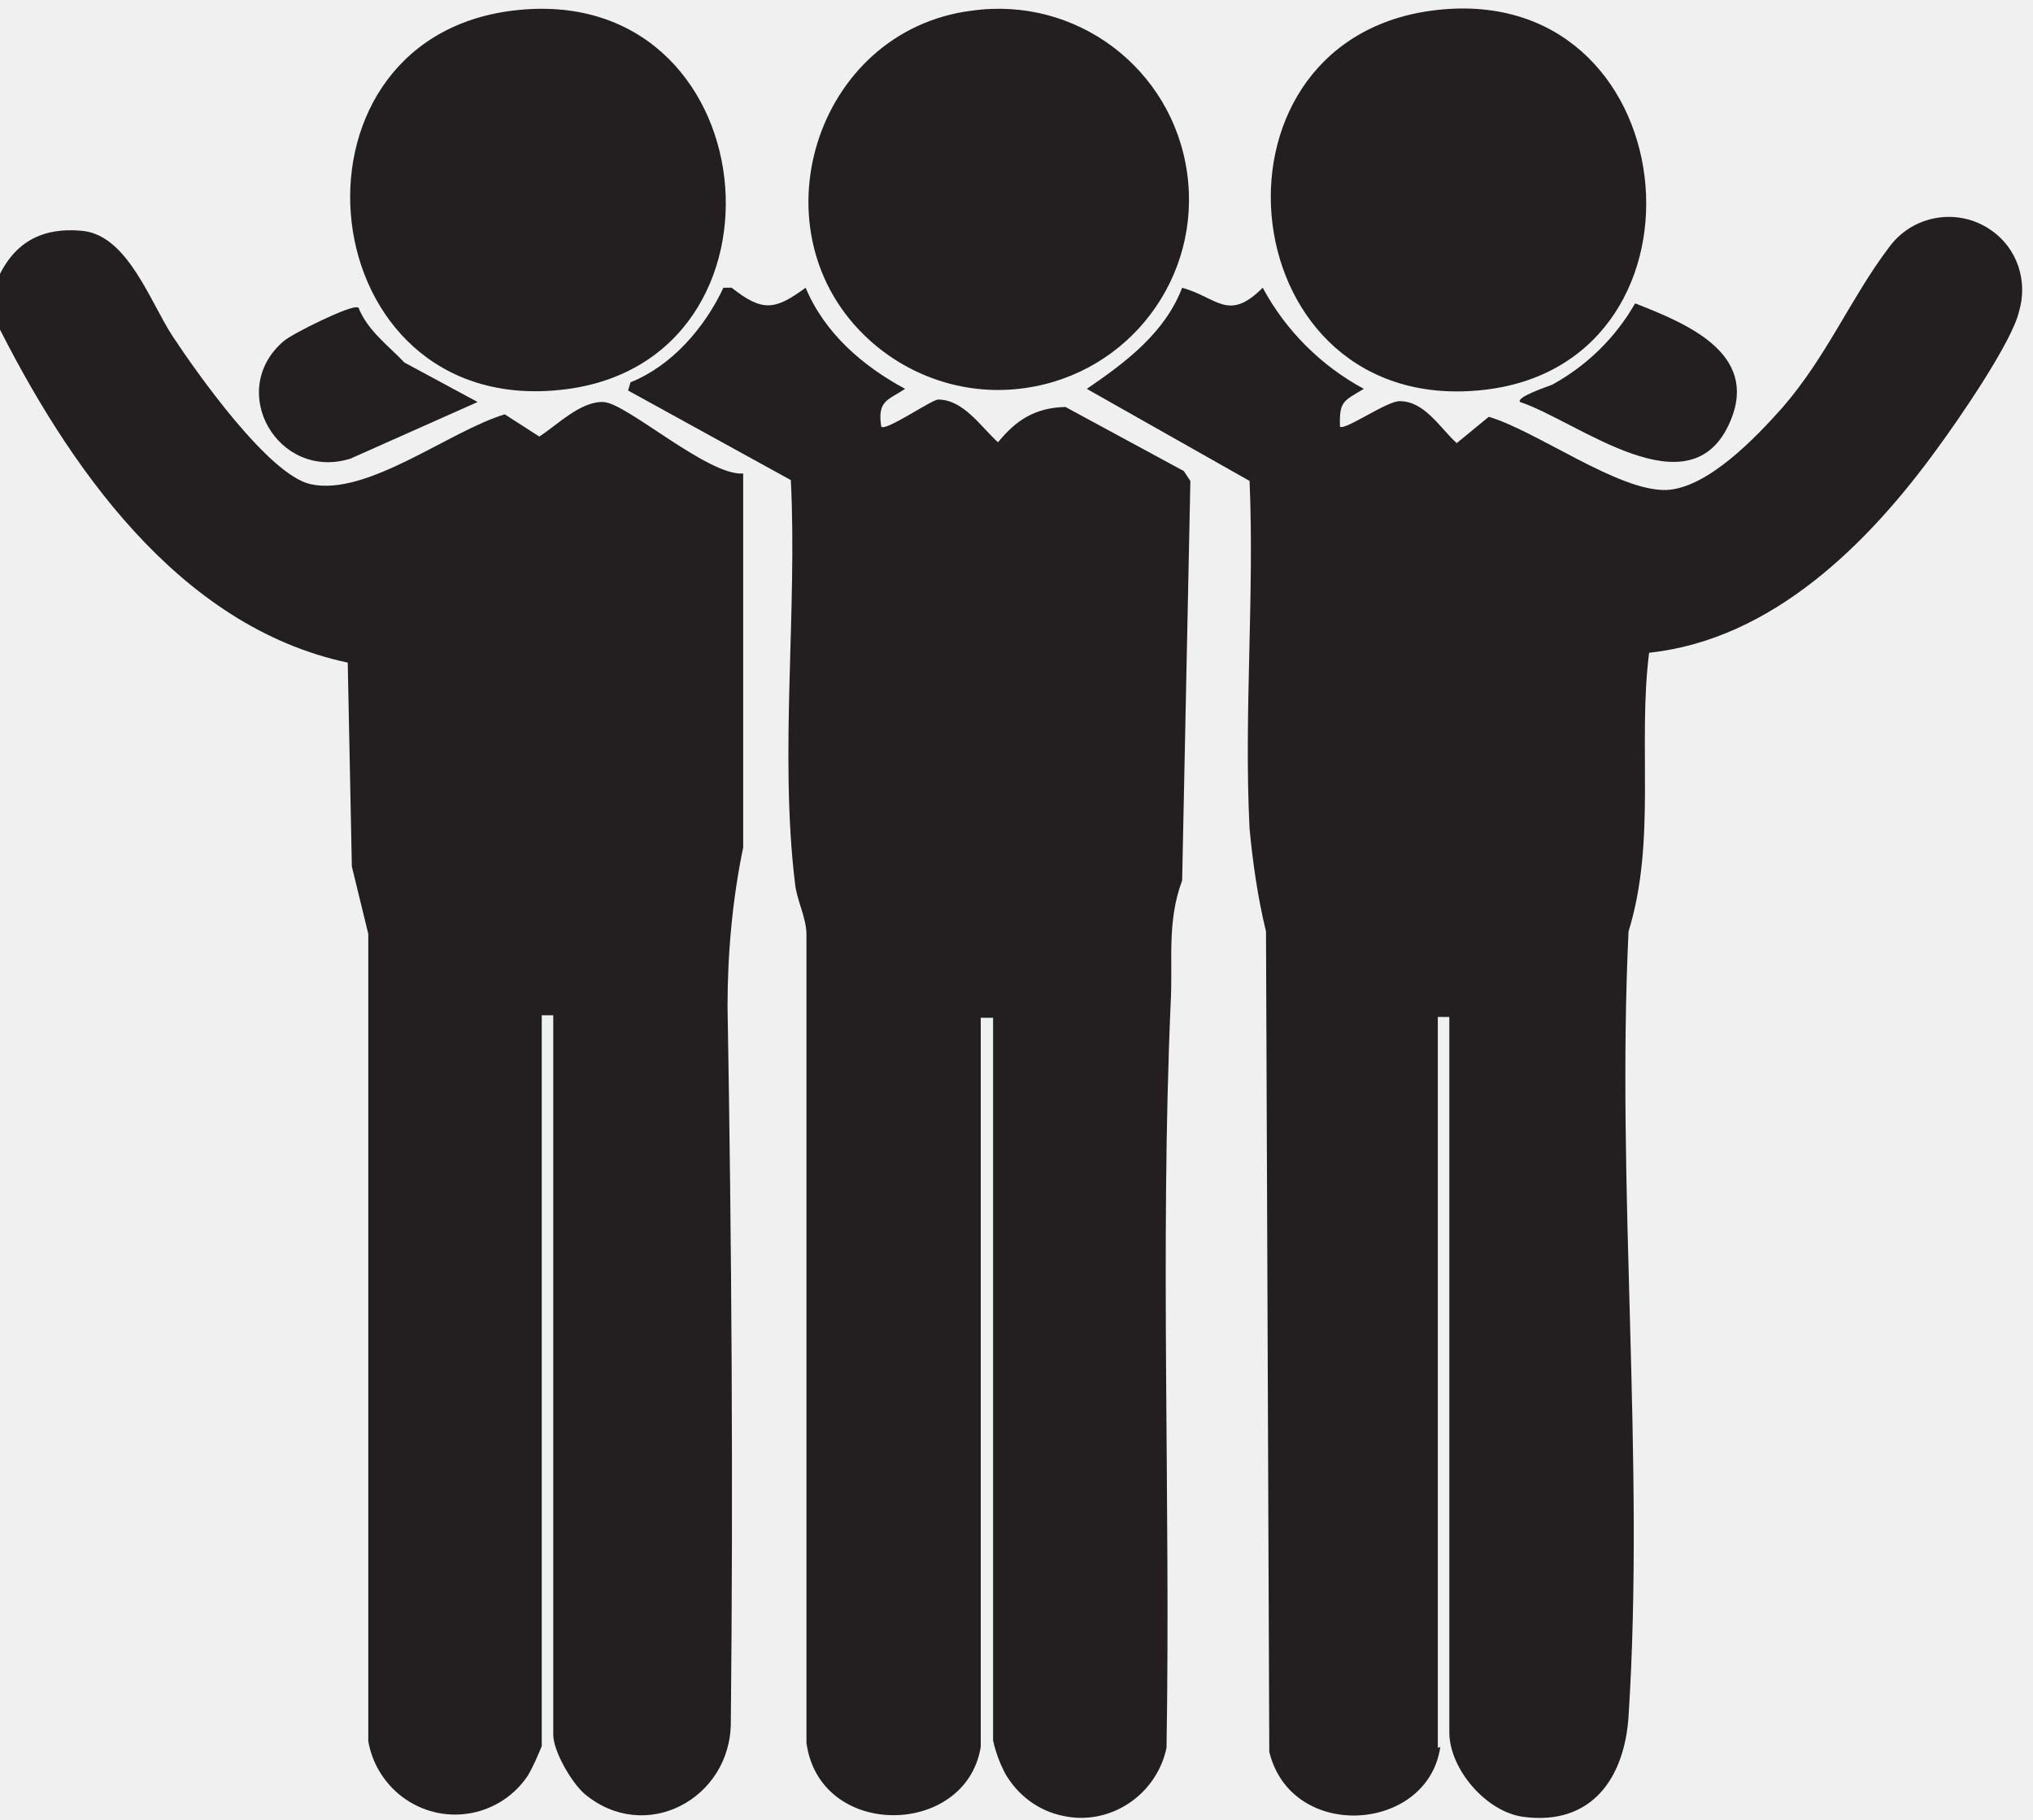
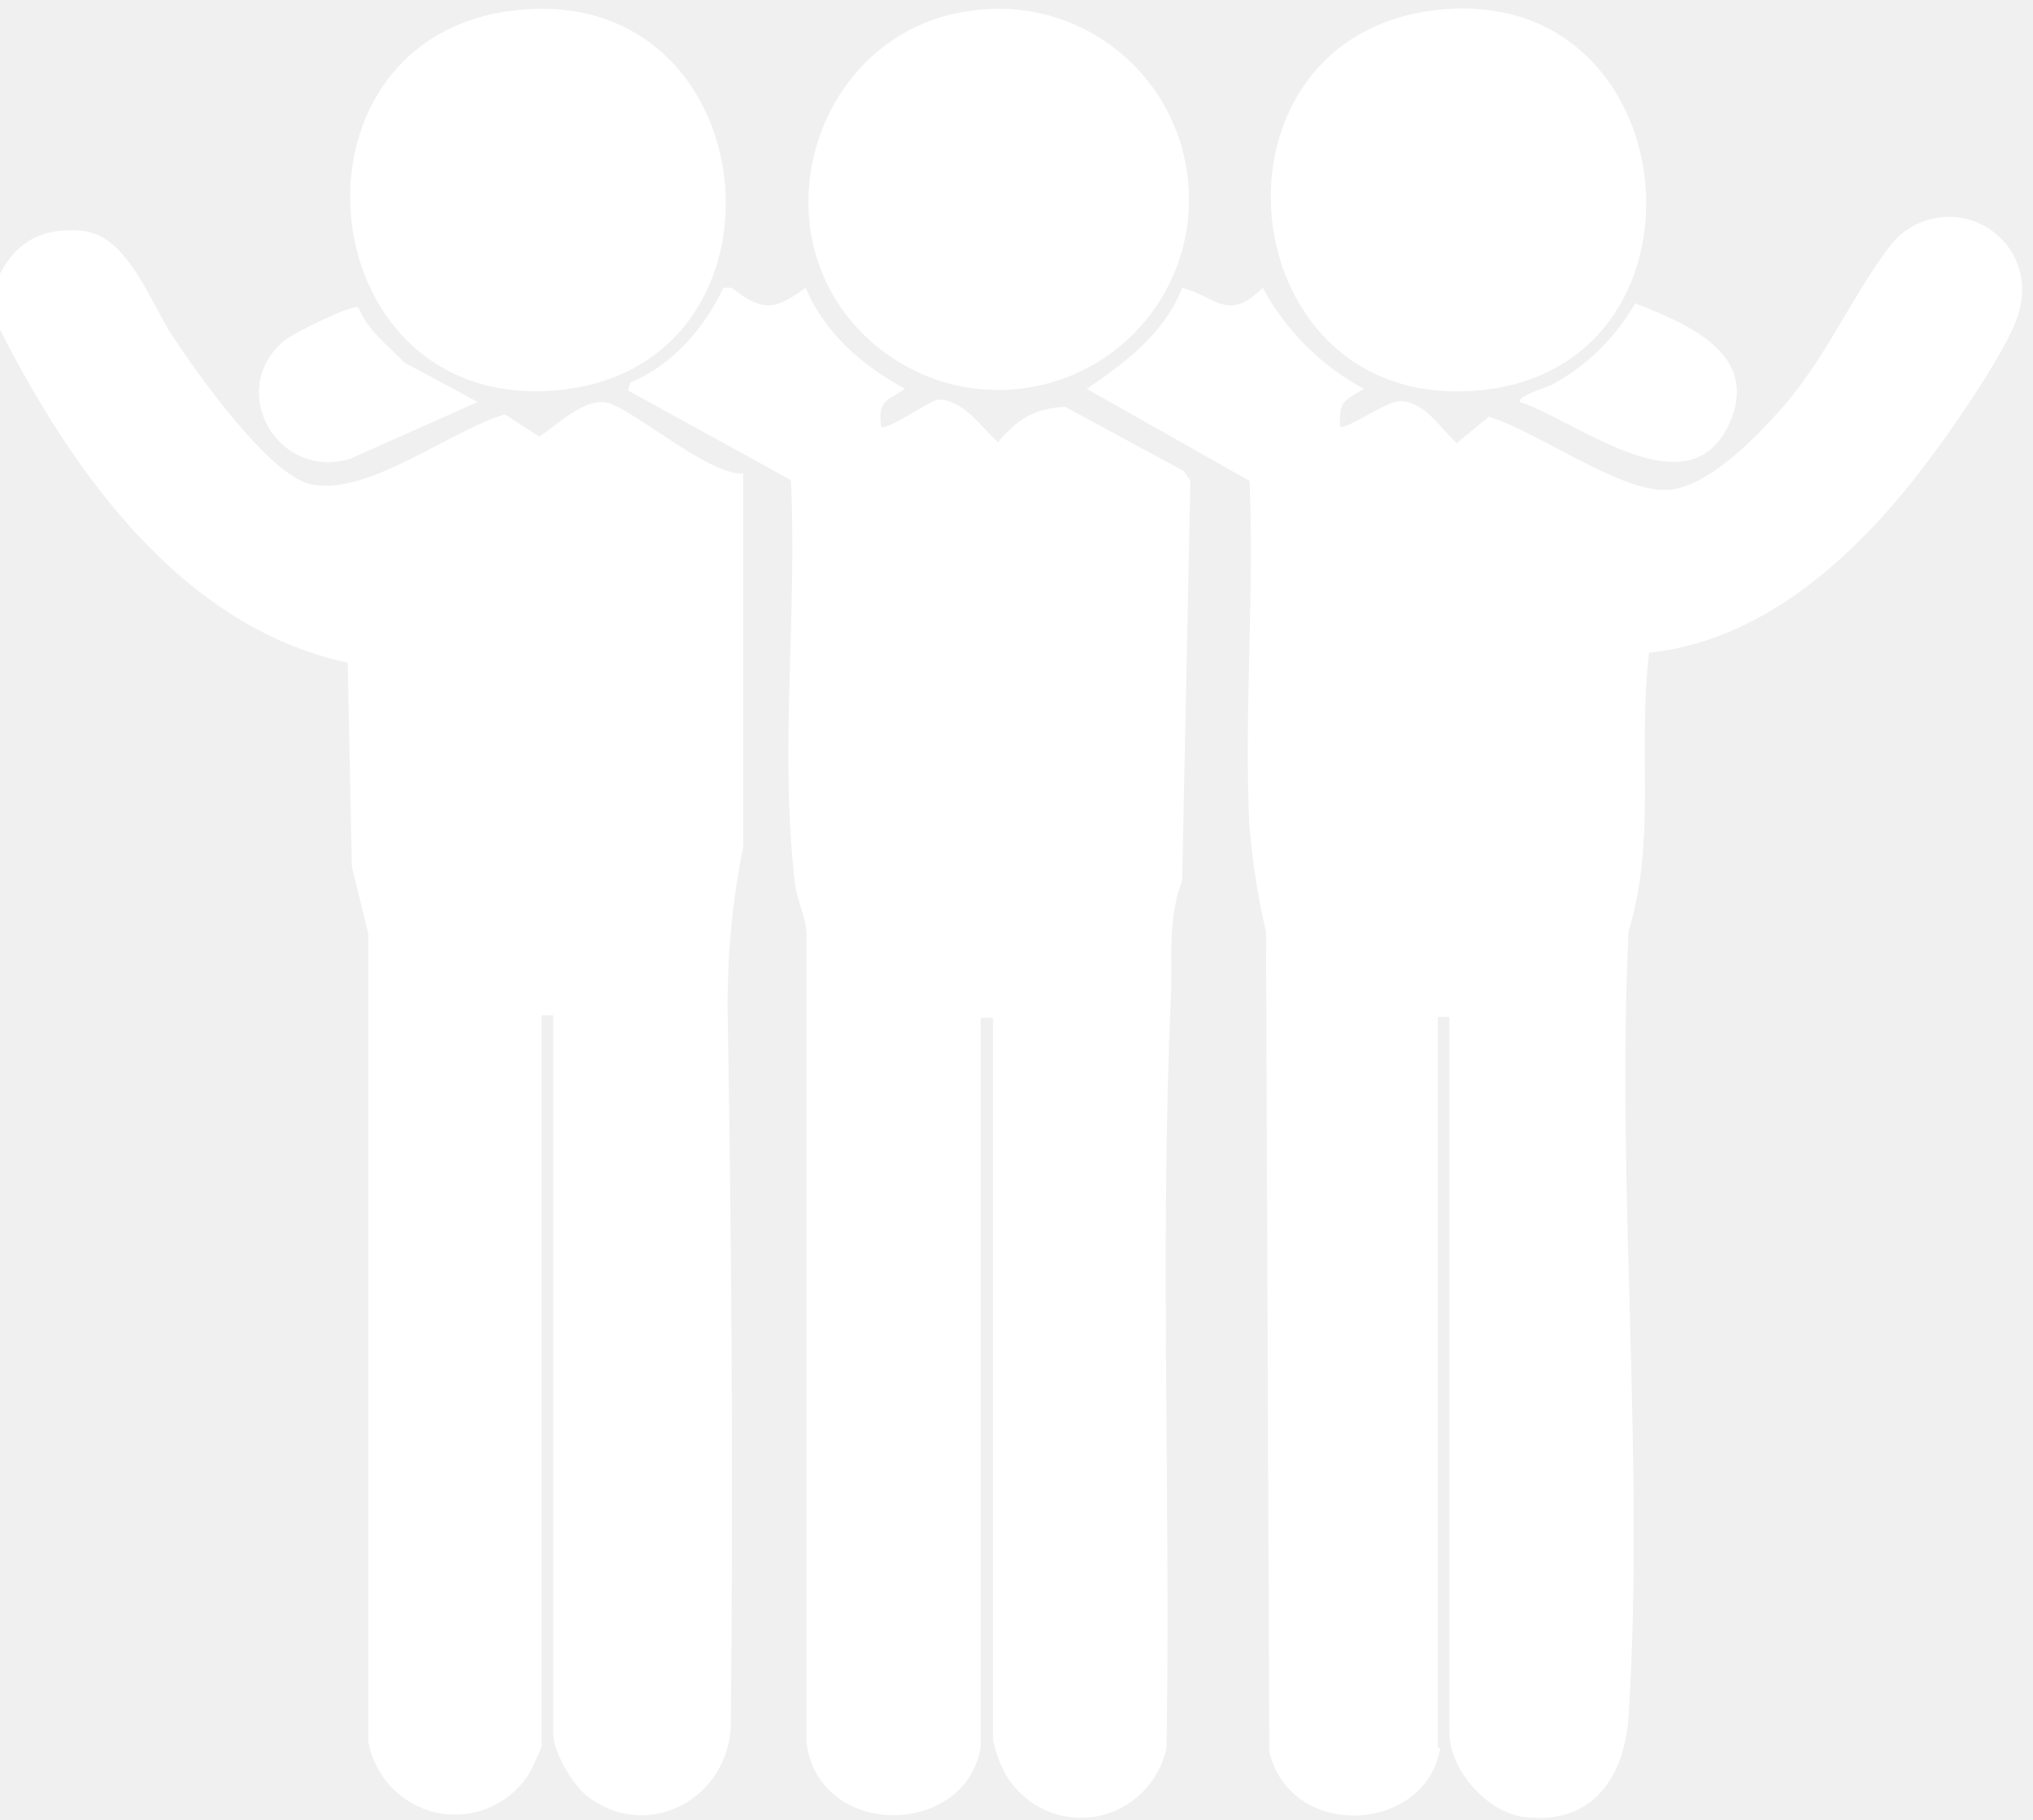
<svg xmlns="http://www.w3.org/2000/svg" id="Layer_1" version="1.1" viewBox="0 0 247.3 221.3">
  <defs>
    <style>
      .st0 {
-         fill: #231f20;
+         fill: #fff;
      }
    </style>
  </defs>
  <g id="Group_1635">
-     <path id="Path_77703" class="st0" d="M-.7,34.9c1.9-5,5.3-7.4,10.9-6.8,5.4.7,8.1,8.7,10.8,12.8,2.9,4.4,11.7,16.9,16.8,18,6.9,1.5,16.9-6.5,23.6-8.5l4.2,2.7c2.2-1.4,5-4.3,7.8-4.2,2.8.1,12.7,9,17,8.7v45.5c-1.3,6.3-1.9,12.8-1.9,19.3.5,29,.7,58.1.4,87.1,0,9.3-10.4,14.9-17.8,8.7-1.6-1.4-3.8-5.2-3.8-7.2v-87.5h-1.4v88.9c-.5,1.2-1,2.4-1.7,3.6-3.3,4.9-9.9,6.2-14.8,2.9-2.4-1.6-4.1-4.2-4.6-7.1v-98.2c0,0-2-8.2-2-8.2l-.5-24.8C21.6,76.2,8.1,56.4-.7,38.7v-3.9Z" />
-     <path id="Path_77704" class="st0" d="M175.2,212.5c-1.5,10.4-18.1,11.6-20.8.6l-.4-99.8c-1-4.1-1.6-8.3-2-12.5-.7-13.9.6-28.4,0-42.3l-19.8-11.2c4.7-3.2,9.5-6.8,11.6-12.3,4.3,1.2,5.6,4.2,9.8,0,2.8,5.2,7.1,9.5,12.3,12.3-2.5,1.5-3,1.5-2.9,4.6.6.5,5.8-3.2,7.3-3.1,3,0,4.9,3.3,6.9,5.1l3.9-3.2c5.8,1.7,15.8,9.1,21.6,8.9,5-.2,10.9-6.4,14.1-10,5.4-6.2,8.3-13.3,12.9-19.4,2.9-4.1,8.5-5,12.5-2.2,3.2,2.2,4.5,6.2,3.4,9.9-.9,3.8-7.4,13.2-9.9,16.6-8.4,11.6-20.1,23.3-35.1,24.9-1.4,11.2.9,22.9-2.5,33.9-1.5,31.3,2,64.4,0,95.5-.5,7.5-4.5,13.3-12.8,12.2-4.5-.6-9-5.8-9-10.3v-87h-1.4v88.9Z" />
-     <path id="Path_77705" class="st0" d="M119.3,212.5c-1.8,11-19.6,11.3-21.2-.5v-98.3c0-2.1-1.2-4.2-1.4-6.3-1.9-15.8.3-33.1-.5-49l-19.8-10.9.3-1c5-2,9-6.6,11.3-11.5h1c3.8,3,5.3,2.7,9,0,2.3,5.5,6.9,9.5,12.1,12.3-2.1,1.4-3.4,1.4-2.9,4.6.5.6,6-3.2,6.9-3.3,3.1,0,5.2,3.3,7.3,5.2,2.2-2.7,4.5-4.2,8.2-4.3l14.4,7.8.8,1.2-1,48.6c-1.9,5.1-1.1,9.8-1.4,15-1.3,30.1,0,60.4-.5,90.5-1.2,5.7-6.8,9.5-12.5,8.3-3.1-.6-5.7-2.6-7.2-5.3-.6-1.2-1.1-2.5-1.4-3.9v-87.9h-1.5v88.9Z" />
+     <path id="Path_77703" class="st0" d="M-.7,34.9c1.9-5,5.3-7.4,10.9-6.8,5.4.7,8.1,8.7,10.8,12.8,2.9,4.4,11.7,16.9,16.8,18,6.9,1.5,16.9-6.5,23.6-8.5l4.2,2.7c2.2-1.4,5-4.3,7.8-4.2s12.7,9,17,8.7v45.5c-1.3,6.3-1.9,12.8-1.9,19.3.5,29,.7,58.1.4,87.1,0,9.3-10.4,14.9-17.8,8.7-1.6-1.4-3.8-5.2-3.8-7.2v-87.5h-1.4v88.9c-.5,1.2-1,2.4-1.7,3.6-3.3,4.9-9.9,6.2-14.8,2.9-2.4-1.6-4.1-4.2-4.6-7.1v-98.2l-2-8.2-.5-24.8C21.6,76.2,8.1,56.4-.7,38.7v-3.9h0Z" />
+     <path id="Path_77704" class="st0" d="M175.2,212.5c-1.5,10.4-18.1,11.6-20.8.6l-.4-99.8c-1-4.1-1.6-8.3-2-12.5-.7-13.9.6-28.4,0-42.3l-19.8-11.2c4.7-3.2,9.5-6.8,11.6-12.3,4.3,1.2,5.6,4.2,9.8,0,2.8,5.2,7.1,9.5,12.3,12.3-2.5,1.5-3,1.5-2.9,4.6.6.5,5.8-3.2,7.3-3.1,3,0,4.9,3.3,6.9,5.1l3.9-3.2c5.8,1.7,15.8,9.1,21.6,8.9,5-.2,10.9-6.4,14.1-10,5.4-6.2,8.3-13.3,12.9-19.4,2.9-4.1,8.5-5,12.5-2.2,3.2,2.2,4.5,6.2,3.4,9.9-.9,3.8-7.4,13.2-9.9,16.6-8.4,11.6-20.1,23.3-35.1,24.9-1.4,11.2.9,22.9-2.5,33.9-1.5,31.3,2,64.4,0,95.5-.5,7.5-4.5,13.3-12.8,12.2-4.5-.6-9-5.8-9-10.3v-87h-1.4v88.9h.3Z" />
+     <path id="Path_77705" class="st0" d="M119.3,212.5c-1.8,11-19.6,11.3-21.2-.5v-98.3c0-2.1-1.2-4.2-1.4-6.3-1.9-15.8.3-33.1-.5-49l-19.8-10.9.3-1c5-2,9-6.6,11.3-11.5h1c3.8,3,5.3,2.7,9,0,2.3,5.5,6.9,9.5,12.1,12.3-2.1,1.4-3.4,1.4-2.9,4.6.5.6,6-3.2,6.9-3.3,3.1,0,5.2,3.3,7.3,5.2,2.2-2.7,4.5-4.2,8.2-4.3l14.4,7.8.8,1.2-1,48.6c-1.9,5.1-1.1,9.8-1.4,15-1.3,30.1,0,60.4-.5,90.5-1.2,5.7-6.8,9.5-12.5,8.3-3.1-.6-5.7-2.6-7.2-5.3-.6-1.2-1.1-2.5-1.4-3.9v-87.9h-1.5v88.9-.2Z" />
    <path id="Path_77706" class="st0" d="M118.2,1.3c12.7-1.8,24.4,7,26.2,19.7,1.8,12.7-7,24.4-19.7,26.2-6.9,1-13.8-1.2-18.9-5.8-14.4-13-6.7-37.7,12.4-40.1" />
    <path id="Path_77707" class="st0" d="M62.3,1.3c31.1-3.9,35.7,42.8,6.1,46.1-30.8,3.5-35.5-42.4-6.1-46.1" />
    <path id="Path_77708" class="st0" d="M174.1,1.3c31.1-4.2,35.9,42.6,6.6,46.1-31,3.7-35.9-42.1-6.6-46.1" />
    <path id="Path_77709" class="st0" d="M184.9,48.9c-.5-.6,3.4-1.9,3.9-2.1,4.2-2.3,7.7-5.7,10.1-9.9,6.1,2.4,15.1,6,11.6,14.3-4.8,11.4-18.6,0-25.6-2.3" />
    <path id="Path_77710" class="st0" d="M43.6,37.4c1.1,2.8,3.6,4.6,5.6,6.7l8.9,4.8-15.5,6.9c-8.8,2.7-15.1-8.3-8.1-14.3,1-.9,8.3-4.5,9-4.1" />
  </g>
</svg>
